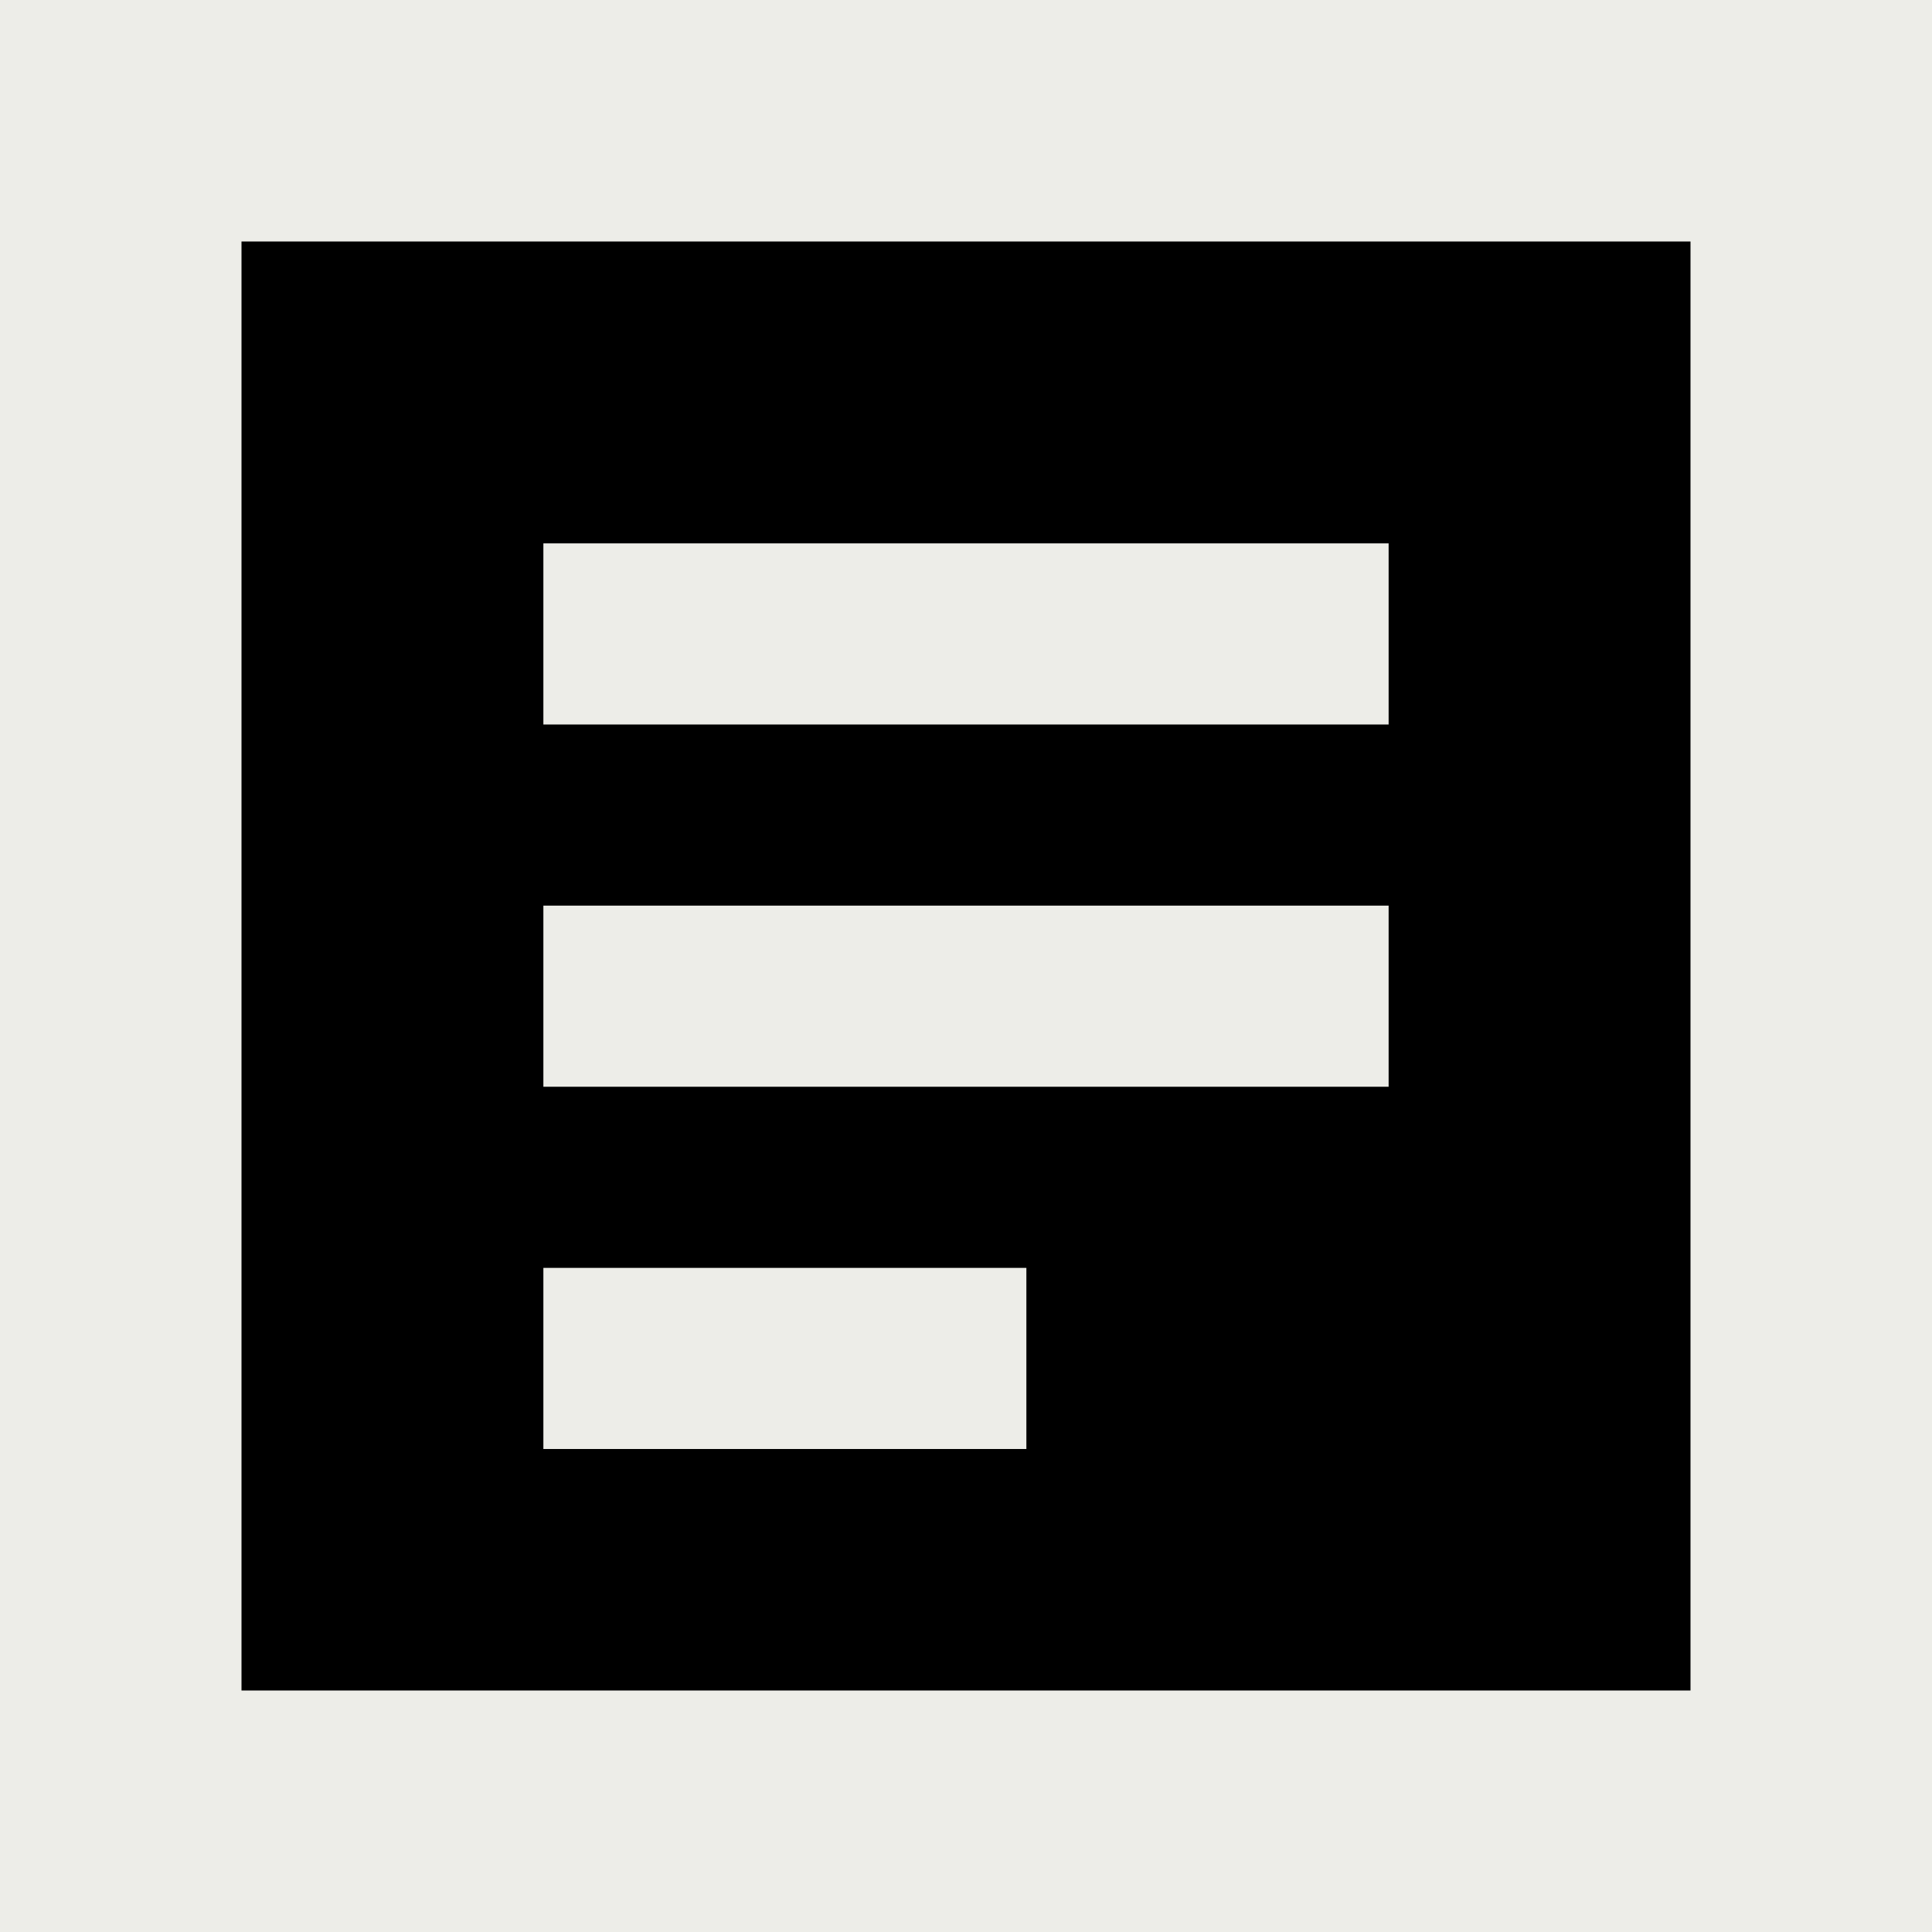
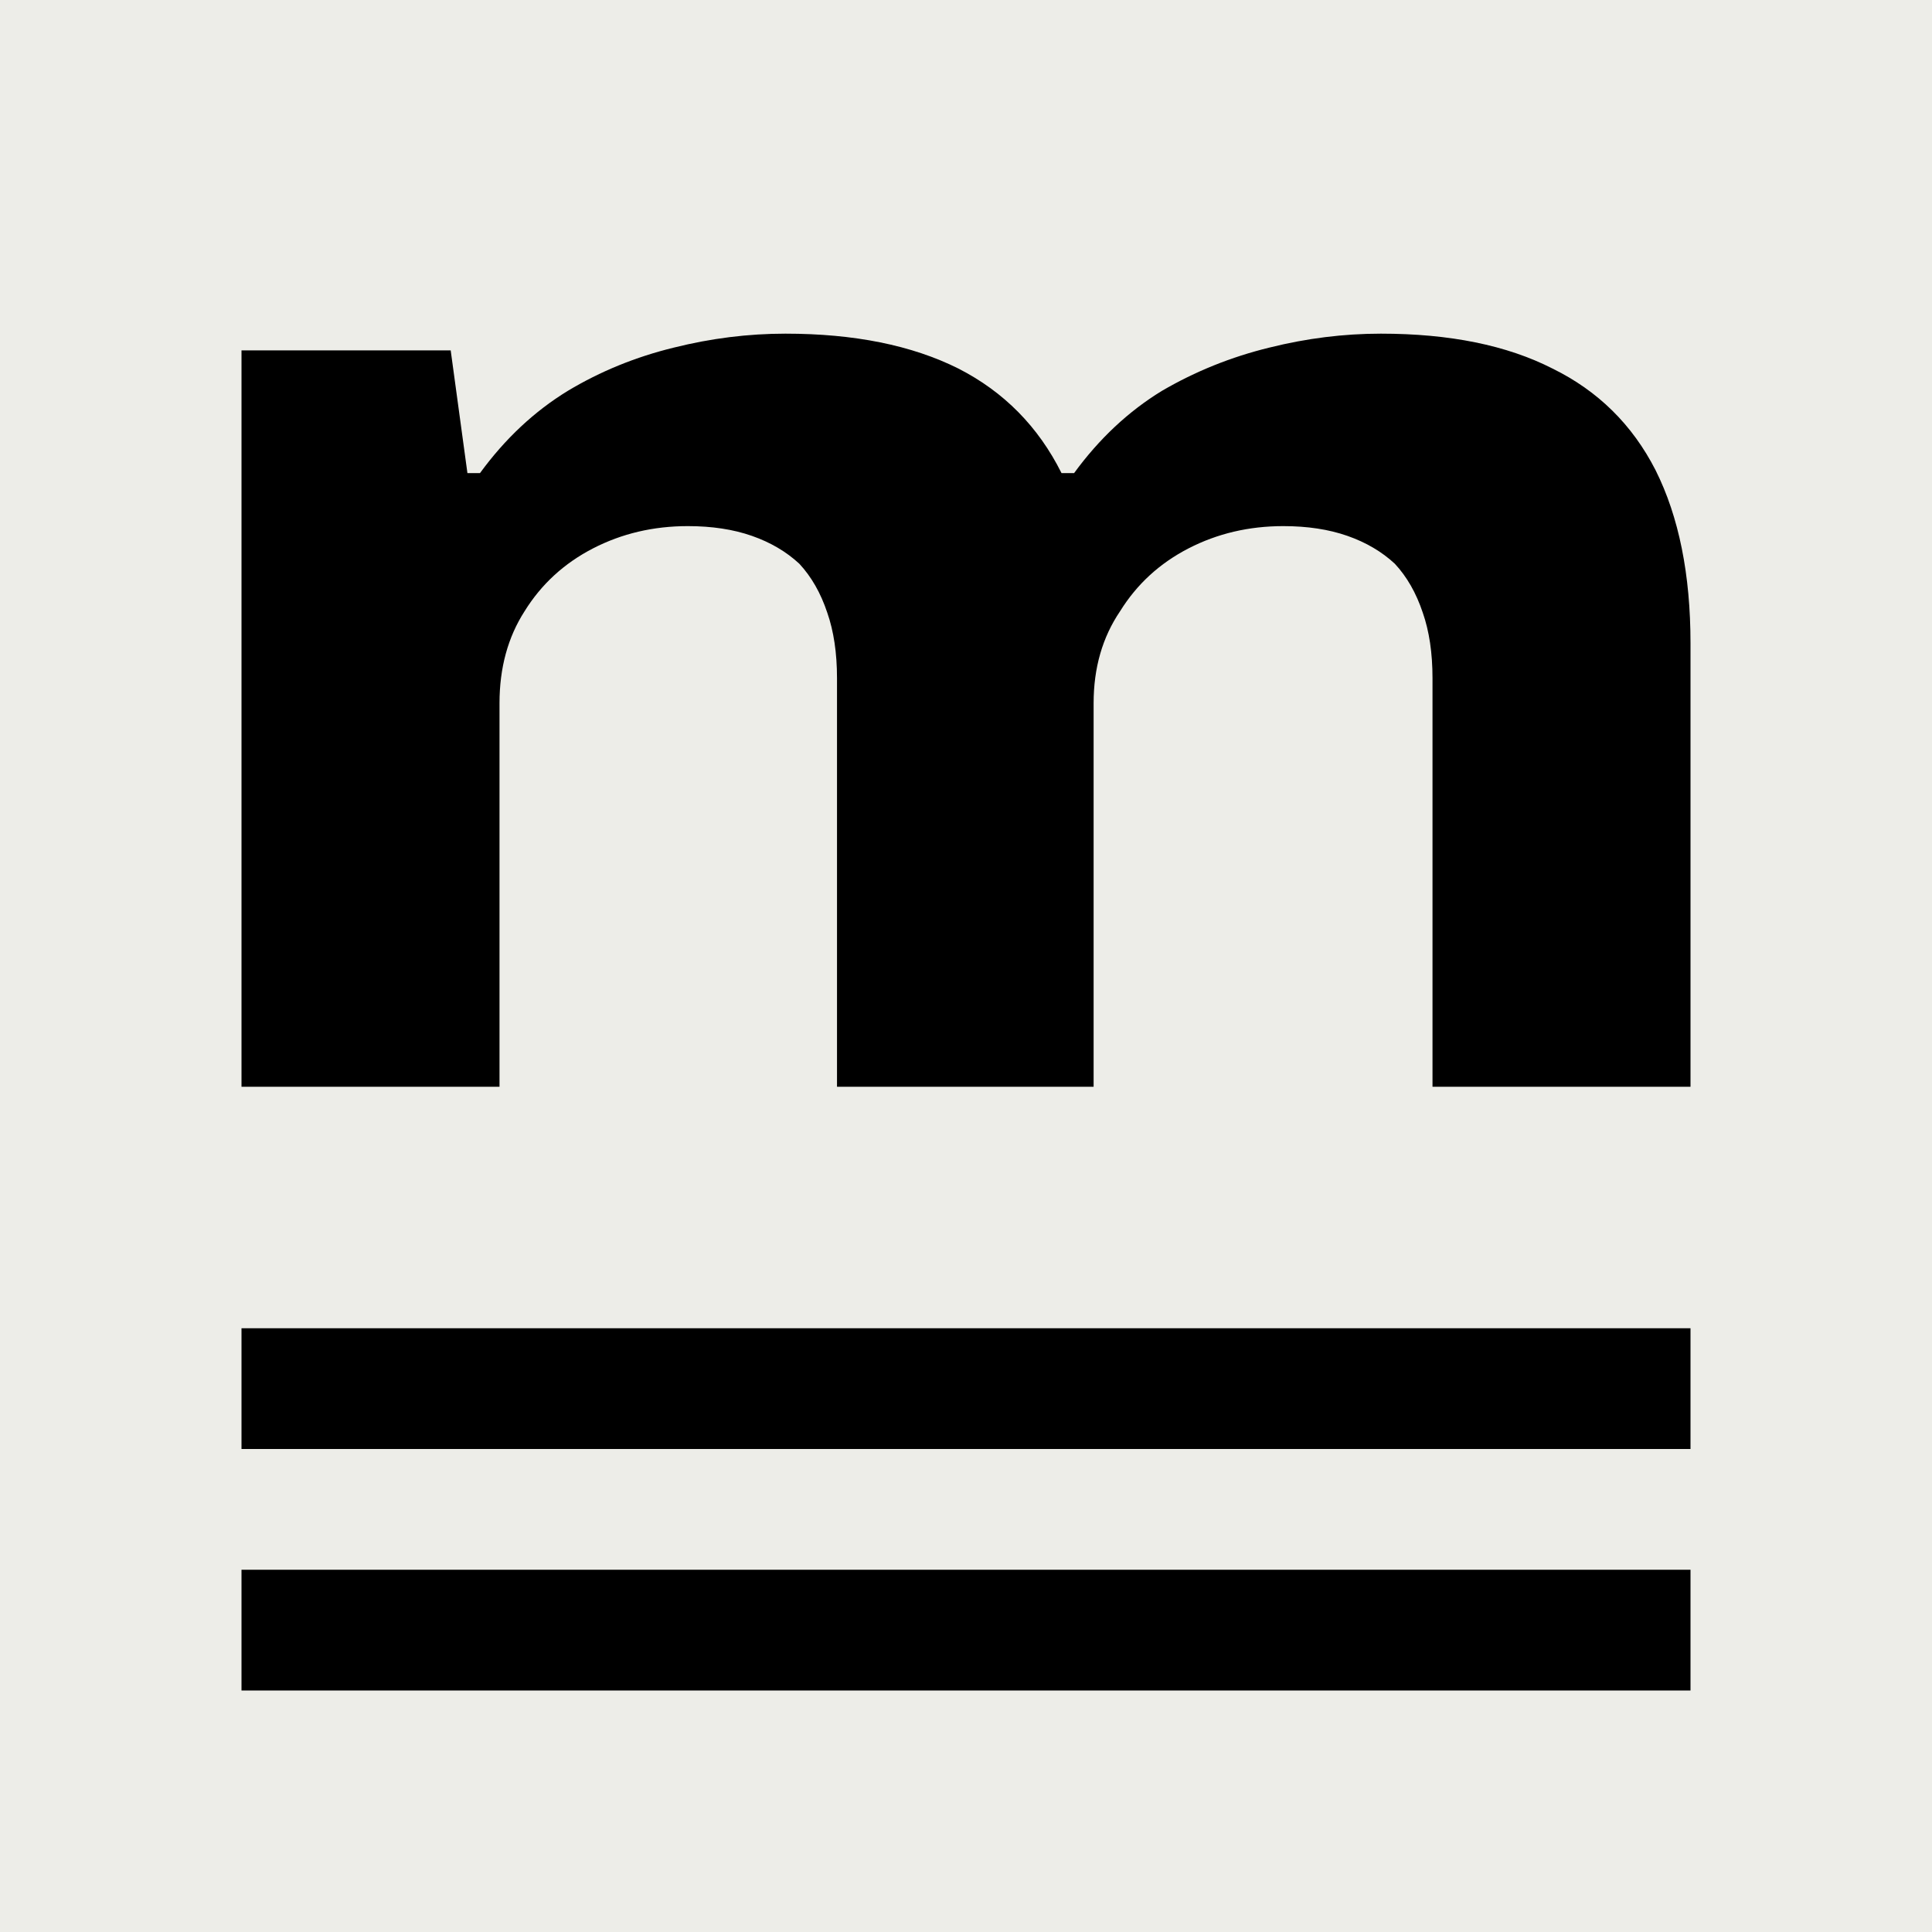
- <svg xmlns="http://www.w3.org/2000/svg" viewBox="0 0 32 32">
-   <rect width="32" height="32" fill="#EDEDE8" />
-   <rect x="4" y="4" width="24" height="24" fill="#000000" />
-   <rect x="9" y="9" width="14" height="3" fill="#EDEDE8" />
-   <rect x="9" y="15" width="14" height="3" fill="#EDEDE8" />
-   <rect x="9" y="21" width="8" height="3" fill="#EDEDE8" />
+ <svg xmlns="http://www.w3.org/2000/svg" width="32" height="32" viewBox="0 0 16 16" role="img" aria-label="Maester">
+   <rect width="16" height="16" fill="#EDEDE8" />
+   <path fill="#000000" transform="translate(1.2493 9) scale(0.115496)" d="M6.5 0V-52.8H21.5L22.7 -44H23.6Q26.3 -47.7 29.9 -49.9Q33.4 -52 37.5 -53Q41.5 -54 45.5 -54Q52.9 -54 57.9 -51.5Q62.8 -49 65.3 -44H66.2Q68.9 -47.7 72.5 -49.9Q76.1 -52 80.2 -53Q84.2 -54 88.2 -54Q95.6 -54 100.5 -51.5Q105.4 -49.1 107.9 -44.2Q110.4 -39.2 110.4 -31.8V0H91.9V-29.3Q91.9 -32 91.2 -34Q90.5 -36.1 89.2 -37.5Q87.8 -38.8 85.8 -39.5Q83.8 -40.2 81.2 -40.2Q77.5 -40.2 74.4 -38.6Q71.3 -37 69.5 -34.1Q67.6 -31.3 67.6 -27.5V0H49.2V-29.3Q49.2 -32 48.5 -34Q47.8 -36.1 46.5 -37.5Q45.1 -38.8 43.1 -39.5Q41.1 -40.2 38.5 -40.2Q34.8 -40.2 31.7 -38.6Q28.6 -37 26.8 -34.1Q25 -31.3 25 -27.5V0Z" />
+   <rect fill="#000000" x="2" y="11" width="12" height="1" />
+   <rect fill="#000000" x="2" y="13" width="12" height="1" />
</svg>
